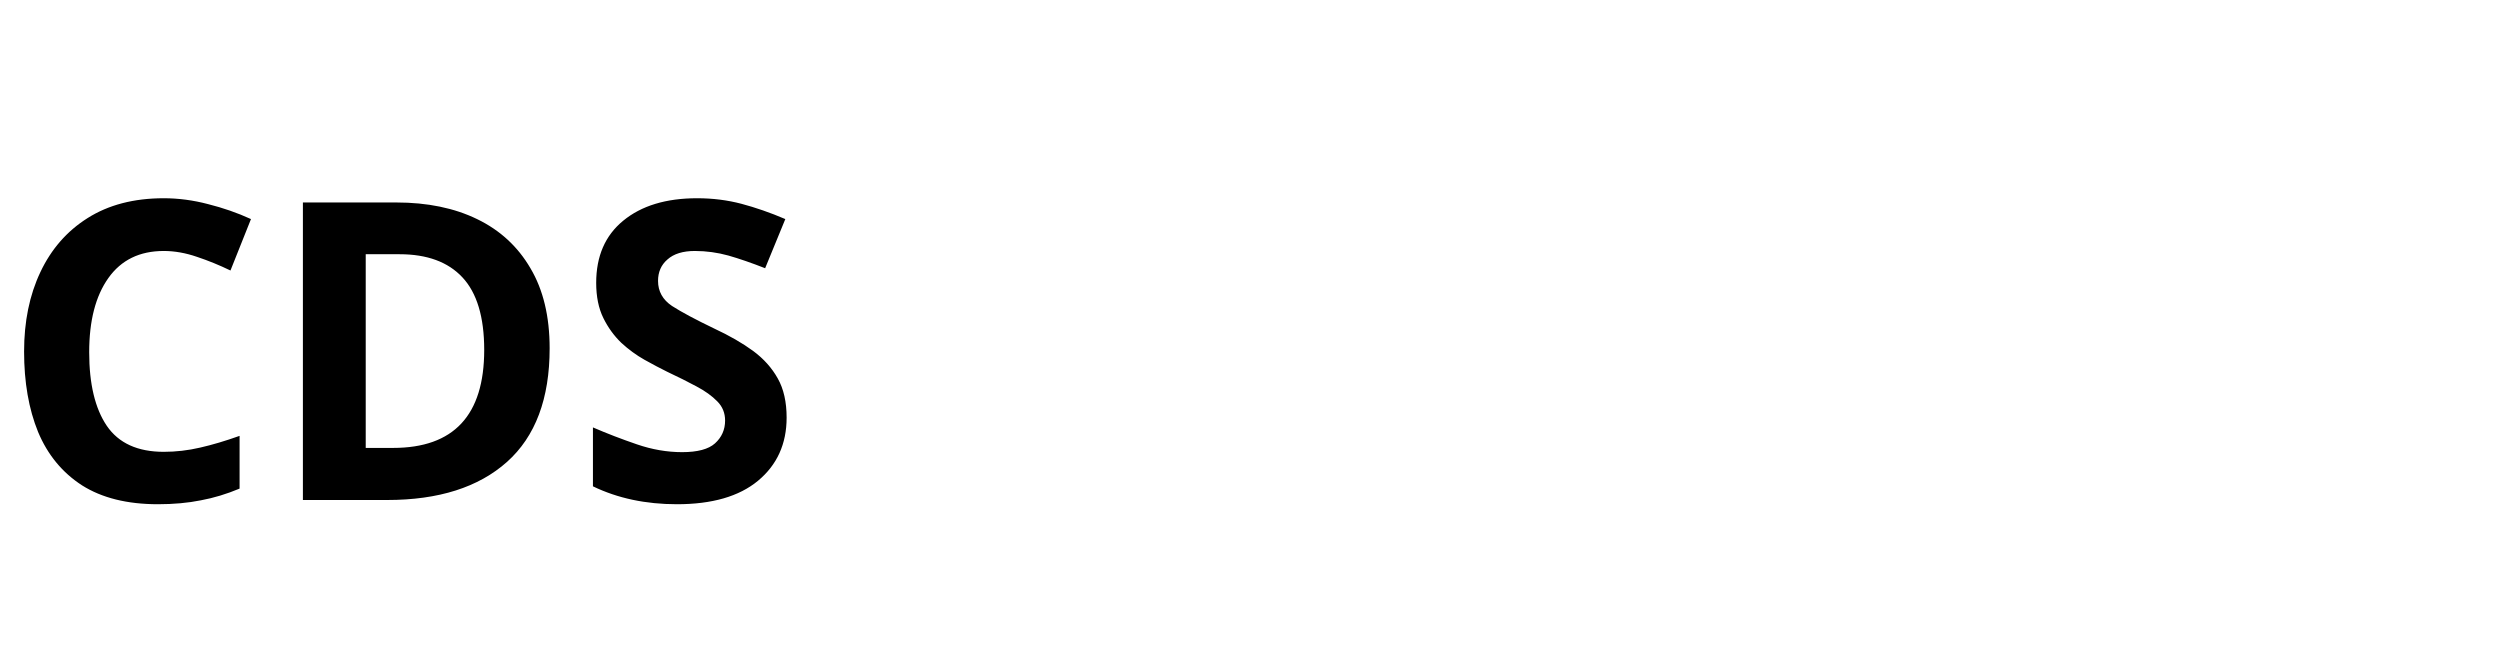
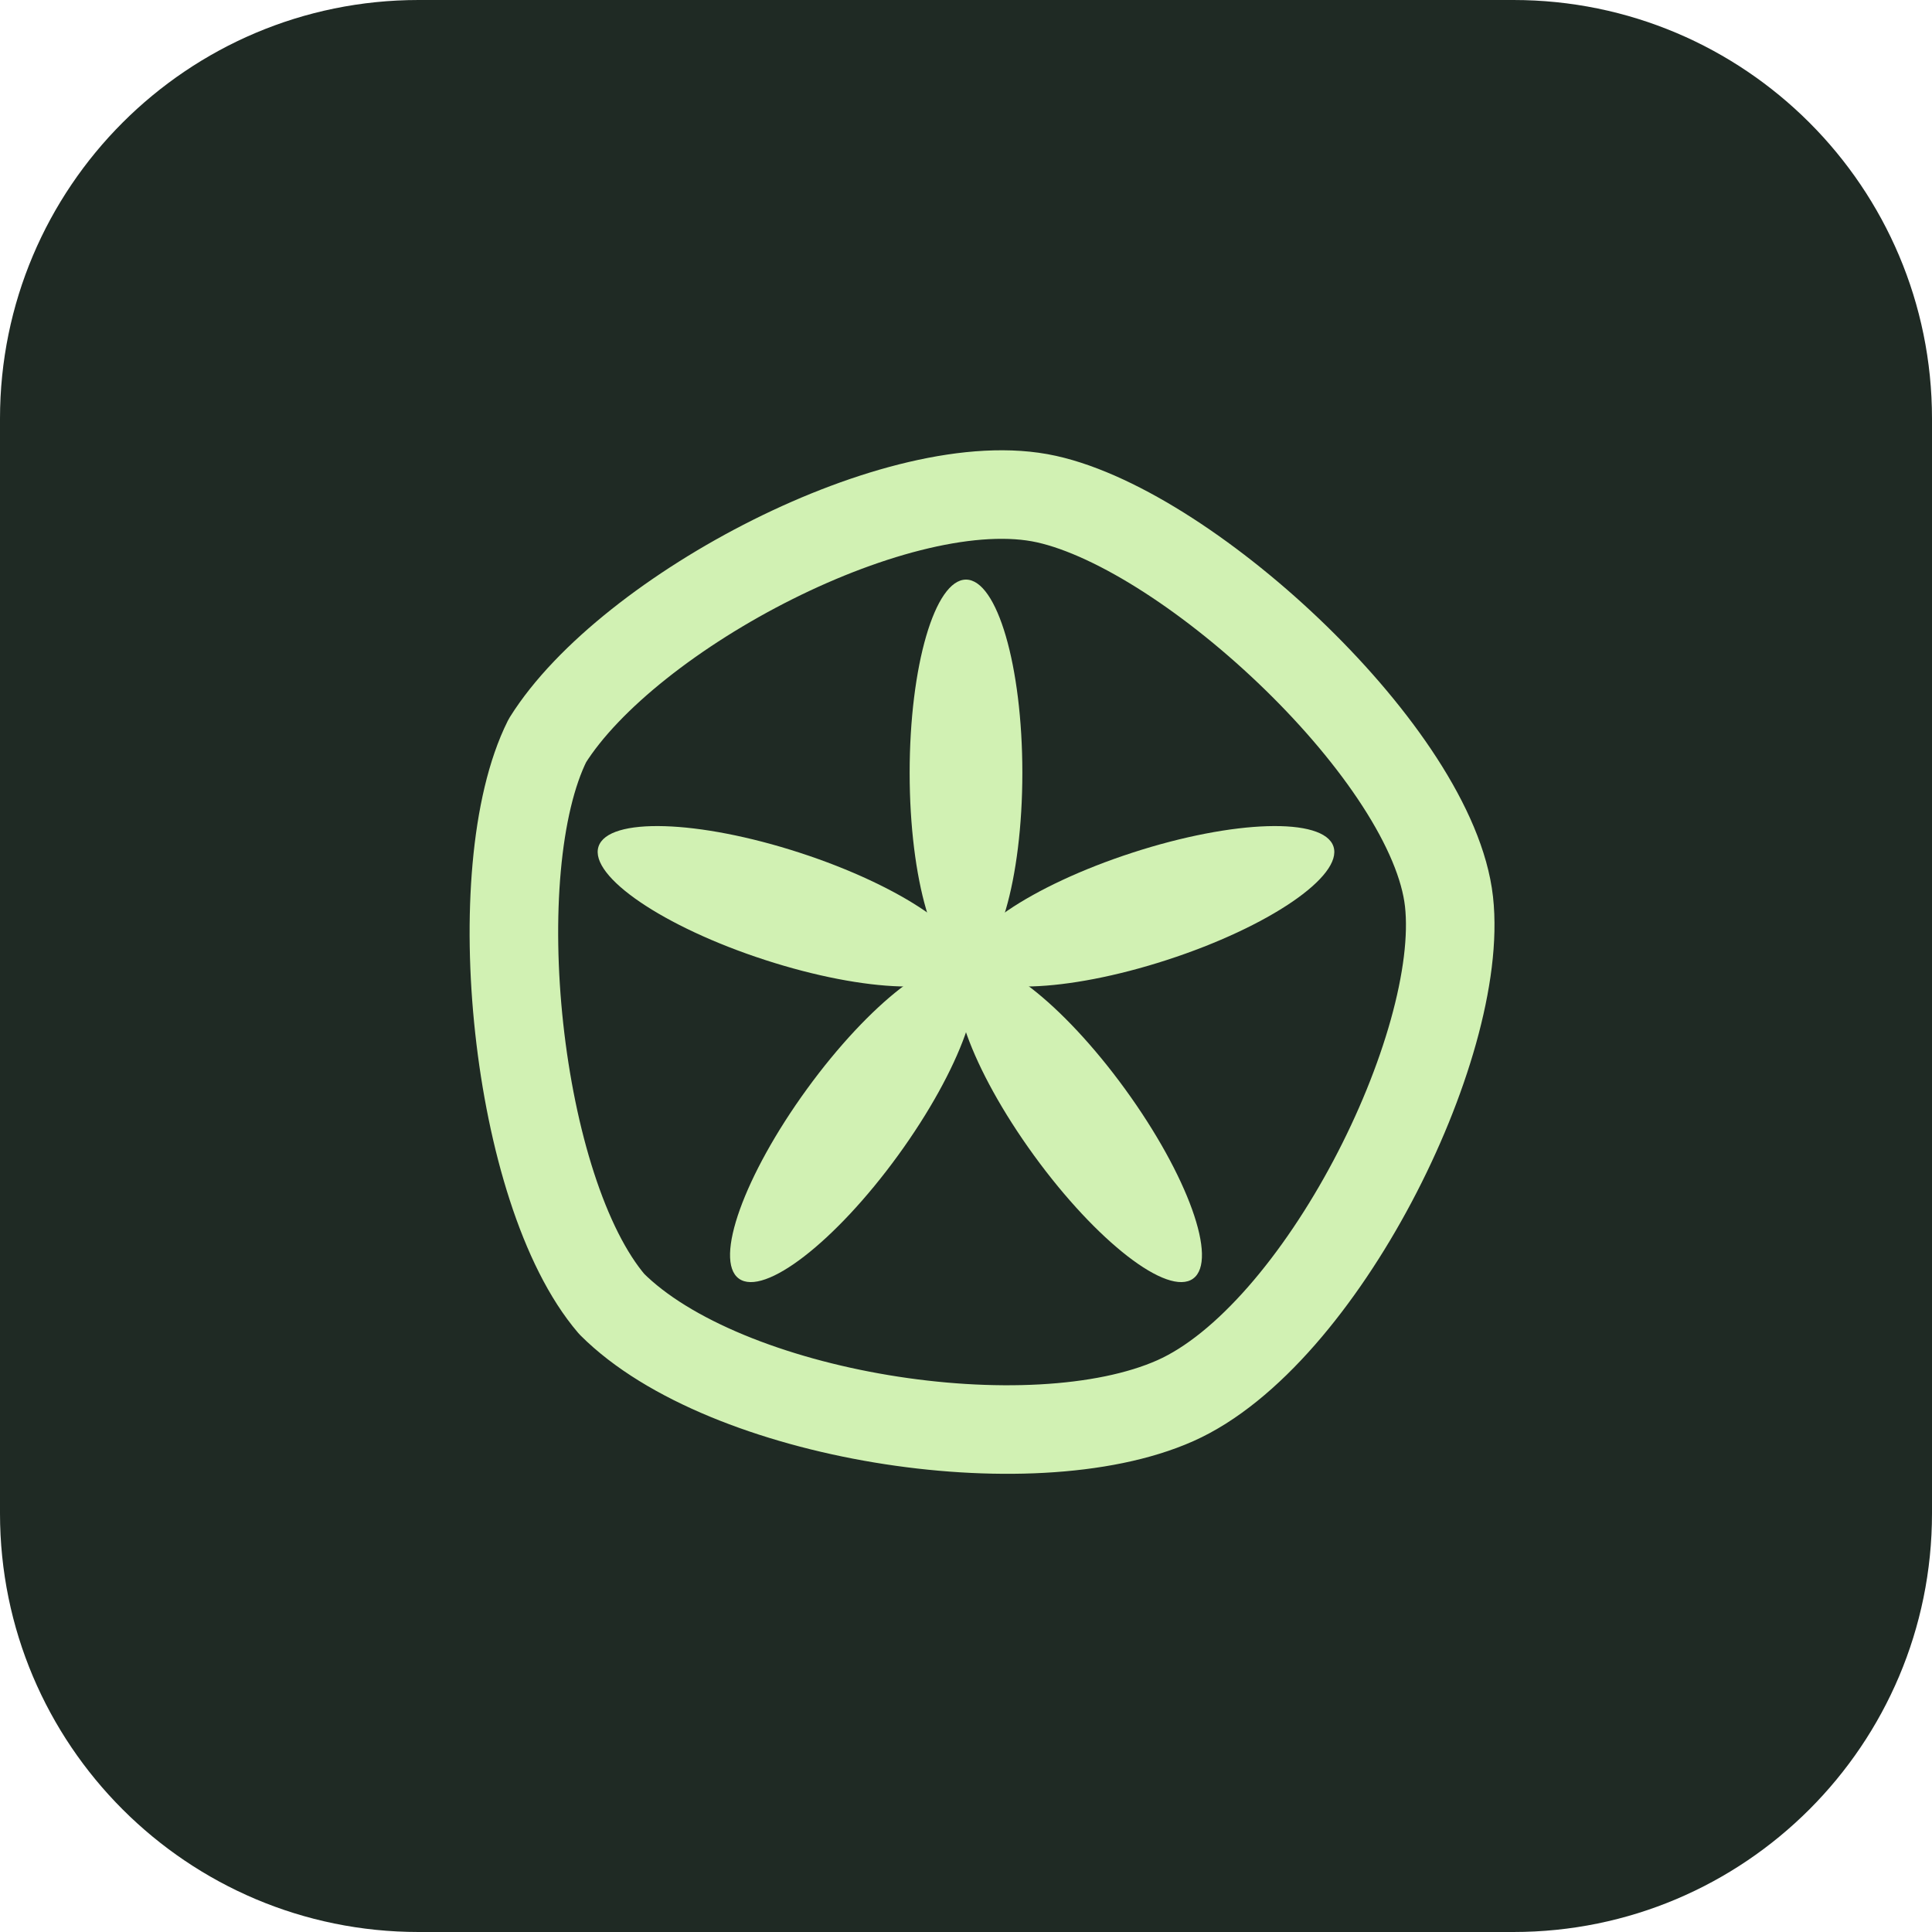
- <svg xmlns="http://www.w3.org/2000/svg" width="120" height="32" viewBox="0 0 120 32">
-   <text x="0" y="24" font-family="sans-serif" font-size="20" font-weight="bold" fill="currentColor">CDS</text>
+ <svg xmlns="http://www.w3.org/2000/svg" viewBox="0 0 120 120">
+   <rect width="120" height="120" rx="26" fill="#1F2A24" />
+   <path fill="none" stroke="#D1F1B3" stroke-width="5.5" stroke-linecap="round" stroke-linejoin="round" d="M 65 31 C 74 33 89 47 90 56 C 91 65 82 83 73 87 C 64 91 45 88 38 81 C 32 74 30 54 34 46 C 39 38 56 29 65 31 Z" />
+   <g fill="#D1F1B3">
+     <ellipse cx="60" cy="48" rx="3.5" ry="12" transform="rotate(0 60 60)" />
+     <ellipse cx="60" cy="48" rx="3.5" ry="12" transform="rotate(72 60 60)" />
+     <ellipse cx="60" cy="48" rx="3.5" ry="12" transform="rotate(144 60 60)" />
+     <ellipse cx="60" cy="48" rx="3.5" ry="12" transform="rotate(216 60 60)" />
+     <ellipse cx="60" cy="48" rx="3.5" ry="12" transform="rotate(288 60 60)" />
+   </g>
</svg>
